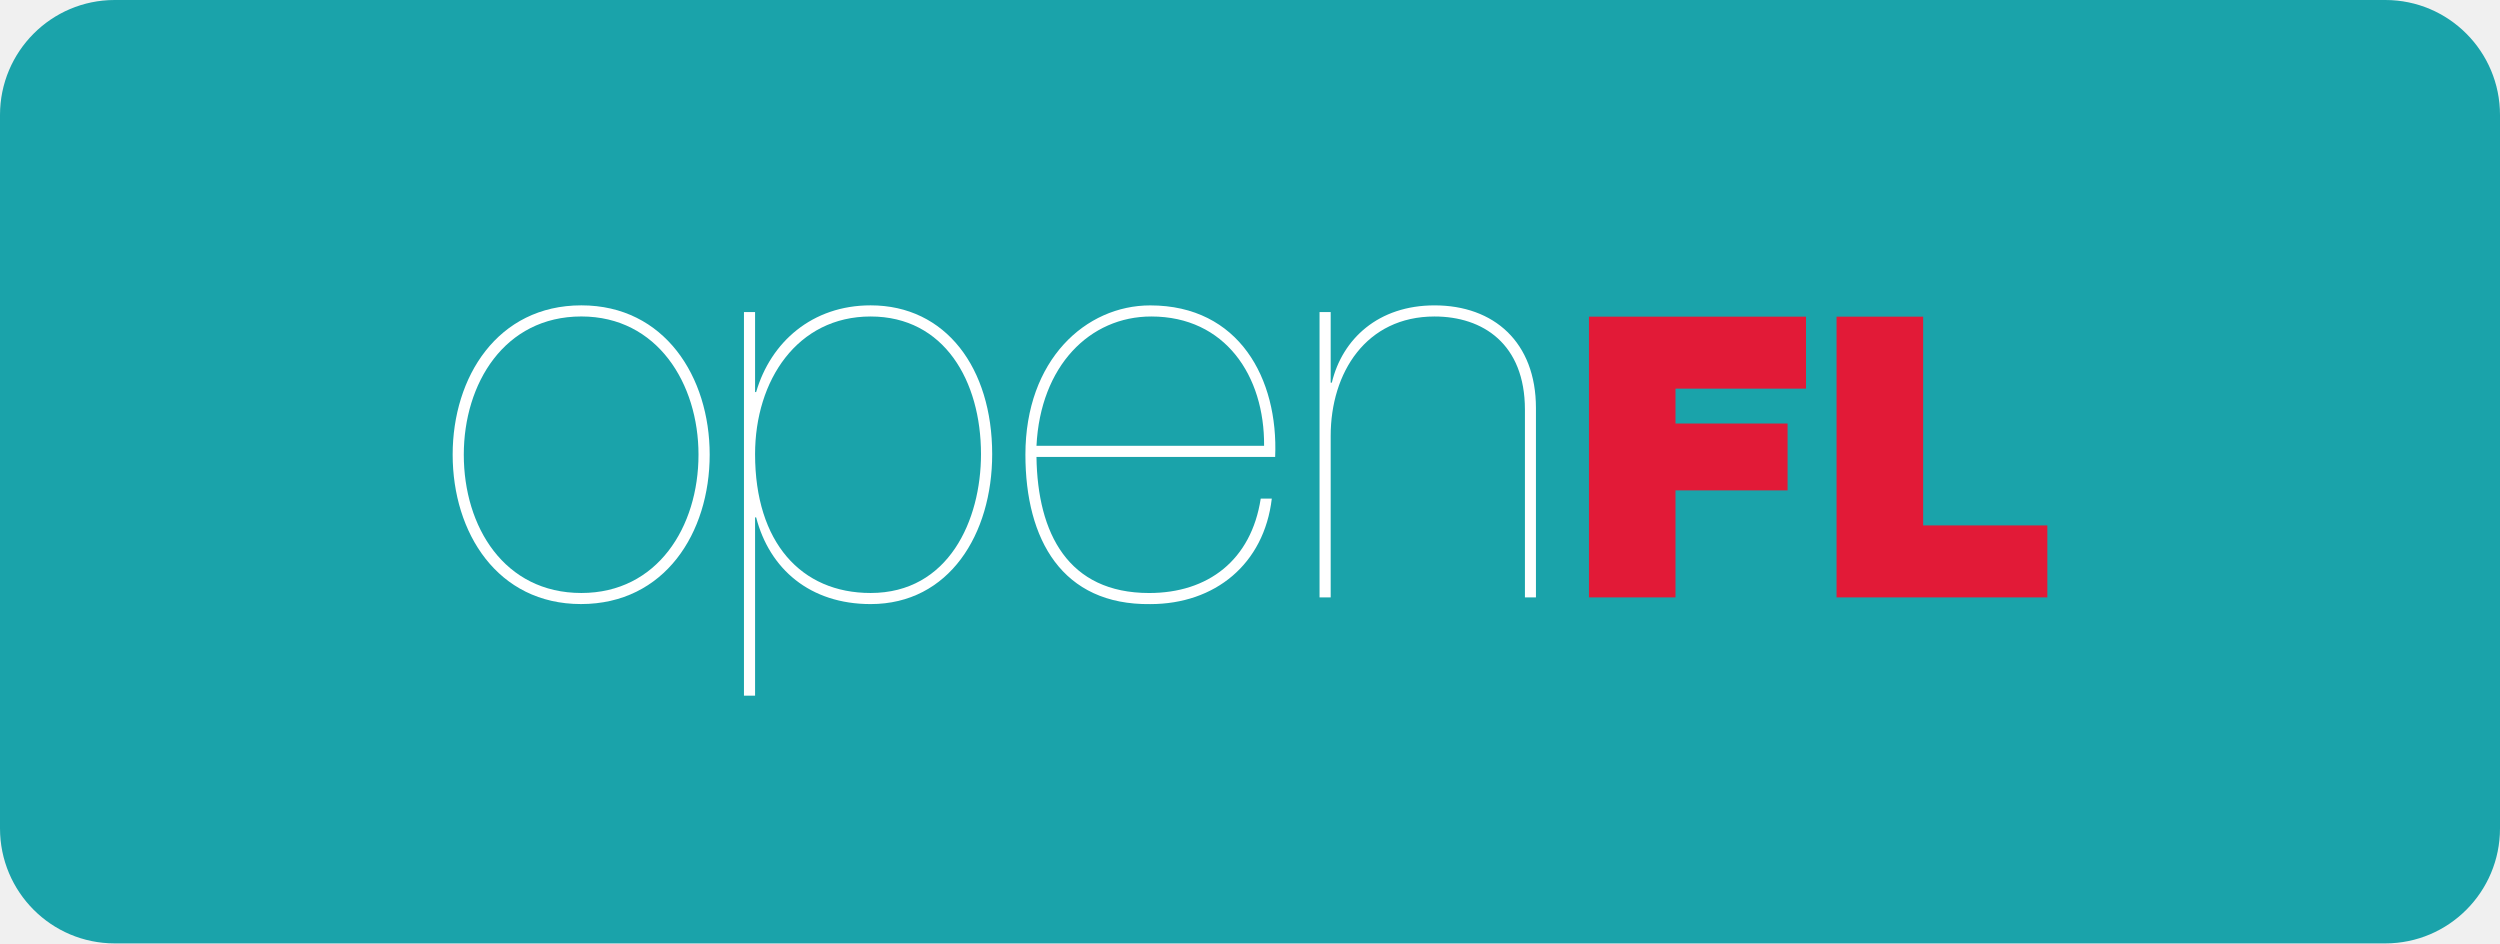
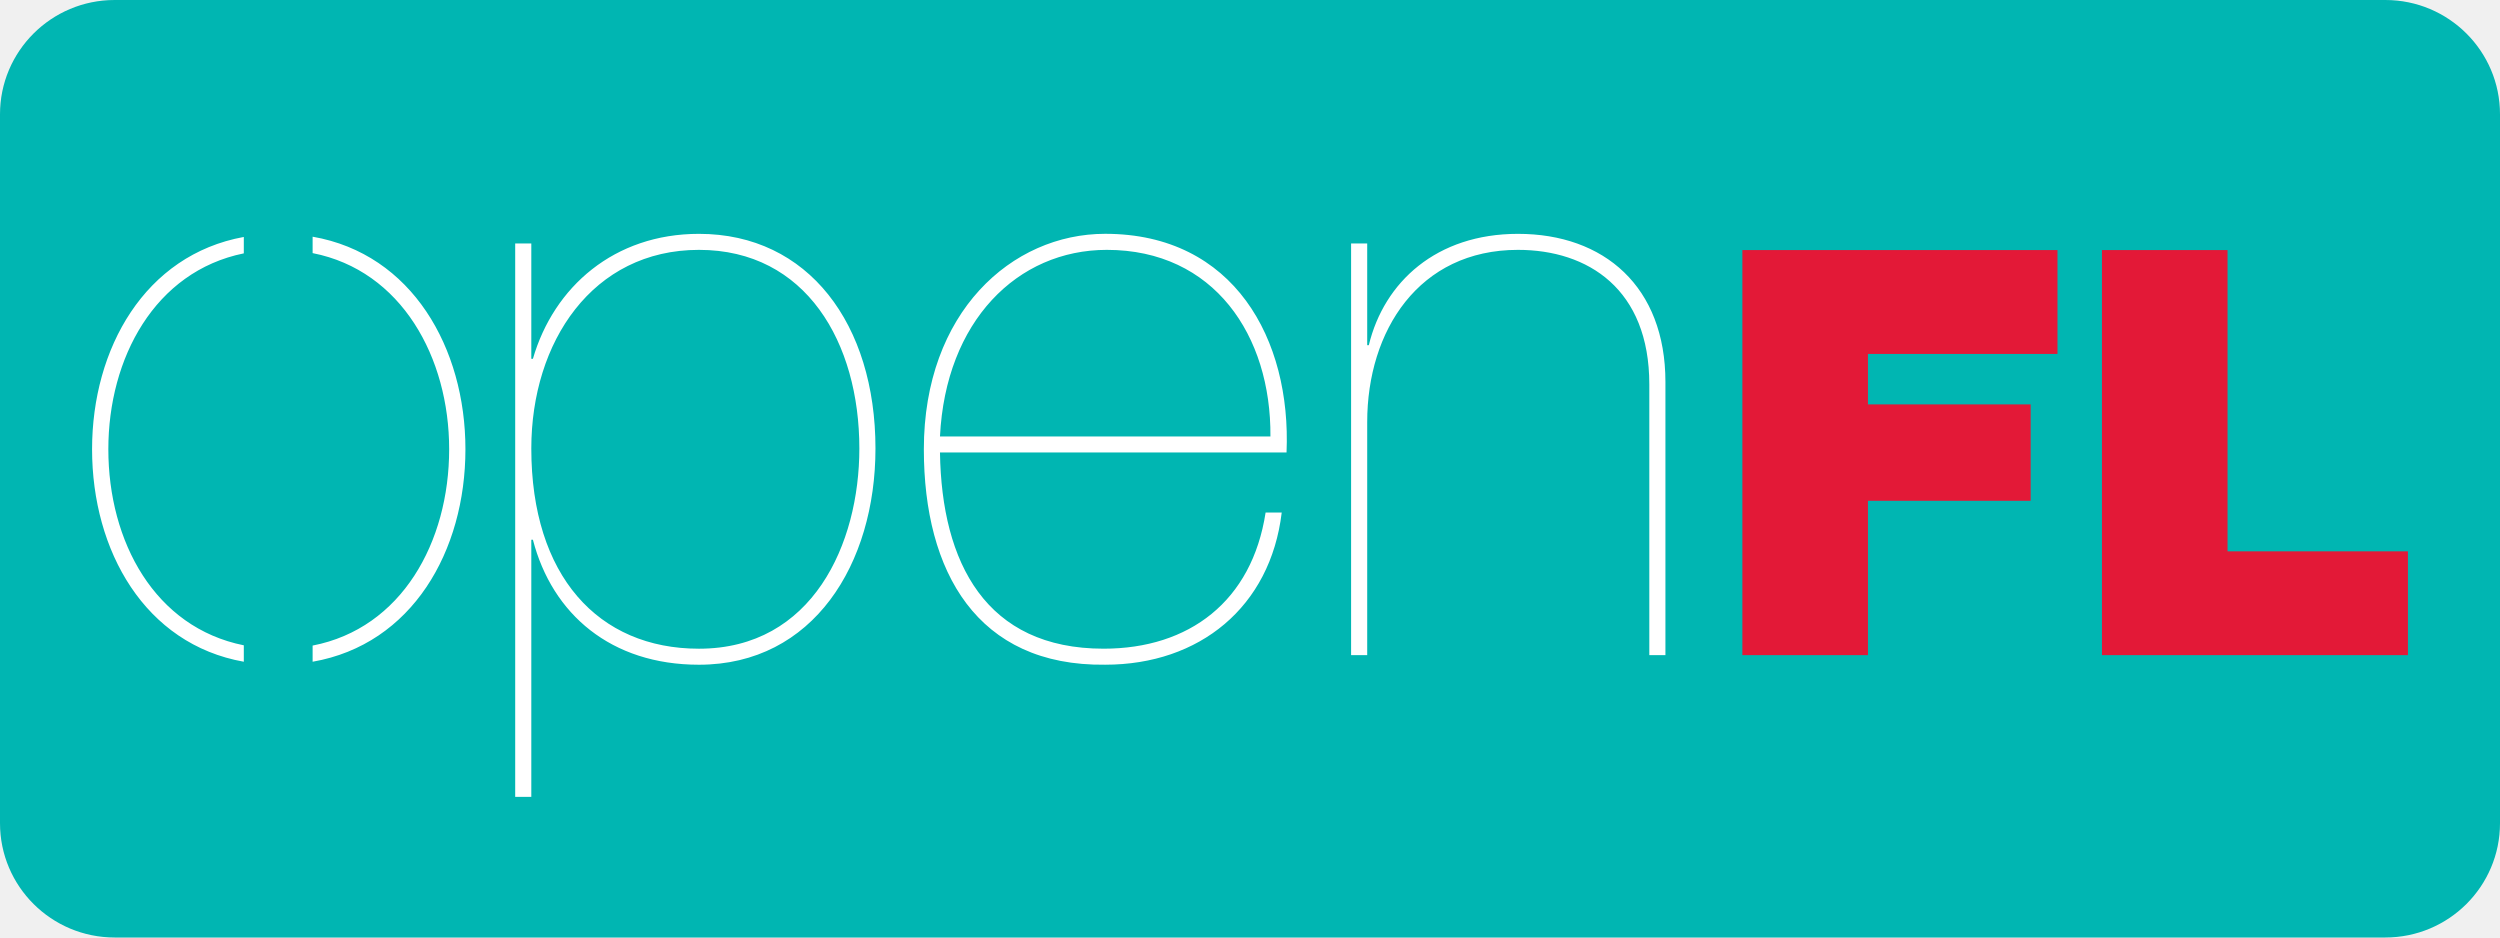
- <svg xmlns="http://www.w3.org/2000/svg" version="1.1" id="Layer_1" x="0px" y="0px" width="106" height="40" viewBox="0 0 106 40" enable-background="new 0 0 612 792" xml:space="preserve">
-   <defs id="defs3065" />
-   <path d="M 106,35.122 C 106,37.817 103.824,40 101.138,40 H 4.862 C 2.177,40 0,37.817 0,35.122 V 4.878 C 0,2.184 2.177,0 4.862,0 h 96.275 C 103.824,0 106,2.184 106,4.878 v 30.244 z" id="path3047" style="fill:#1aa3aa" />
-   <g id="g3049" transform="matrix(1.009174,0,0,1.009174,-256.1999,-381.8349)">
-     <path d="m 285.595,407.591 h -0.467 v -16.115 h 0.467 v 3.36 h 0.045 c 0.611,-2.1 2.354,-3.643 4.81,-3.643 3.165,0 5.107,2.639 5.107,6.253 0,3.354 -1.802,6.298 -5.107,6.298 -2.547,0 -4.248,-1.473 -4.81,-3.643 h -0.045 v 7.49 l 0,0 z m 9.492,-10.145 c 0,-3.076 -1.543,-5.785 -4.638,-5.785 -3.079,0 -4.854,2.682 -4.854,5.785 0,3.707 1.935,5.832 4.854,5.832 3.281,0 4.638,-3.061 4.638,-5.832 l 0,0 z" id="path3051" style="fill:#ffffff" />
-     <path d="m 297.418,397.562 c 0.044,3.221 1.334,5.717 4.735,5.717 2.471,0 4.288,-1.376 4.687,-3.968 h 0.465 c -0.323,2.751 -2.383,4.434 -5.107,4.434 -3.702,0.045 -5.245,-2.708 -5.245,-6.278 0,-3.988 2.537,-6.272 5.245,-6.272 3.731,0 5.39,3.079 5.248,6.368 h -10.028 l 0,-10e-4 z m 9.563,-0.467 c 0.024,-2.938 -1.634,-5.434 -4.739,-5.434 -2.584,0 -4.658,2.074 -4.824,5.434 h 9.563 l 0,0 z" id="path3053" style="fill:#ffffff" />
-     <path d="m 309.311,391.476 h 0.468 v 2.965 h 0.048 c 0.443,-1.845 1.959,-3.247 4.316,-3.247 2.49,0 4.26,1.543 4.26,4.313 v 7.956 h -0.463 v -7.886 c 0,-2.77 -1.773,-3.916 -3.797,-3.916 -2.874,0 -4.364,2.355 -4.364,5.017 v 6.785 h -0.468 v -11.987 l 0,0 z" id="path3055" style="fill:#ffffff" />
-     <polygon points="329.75,394.692 324.266,394.692 324.266,396.158 328.975,396.158 328.975,398.967 324.266,398.967 324.266,403.463 320.63,403.463 320.63,391.668 329.75,391.668 " id="polygon3057" style="fill:#e21a37" />
-     <polygon points="331.033,391.668 334.671,391.668 334.671,400.439 339.889,400.439 339.889,403.463 331.033,403.463 " id="polygon3059" style="fill:#e21a37" />
-     <path d="m 278.297,391.193 c 3.501,0 5.391,3.008 5.391,6.272 0,3.289 -1.89,6.278 -5.408,6.278 -3.504,0 -5.391,-2.989 -5.391,-6.278 0,-3.264 1.886,-6.272 5.408,-6.272 l 0,0 z m 0,12.085 c 3.193,0 4.921,-2.778 4.921,-5.813 0,-2.981 -1.728,-5.805 -4.921,-5.805 -3.237,0 -4.94,2.823 -4.94,5.805 -0.001,3.035 1.703,5.813 4.94,5.813 l 0,0 z" id="path3061" style="fill:#ffffff" />
-   </g>
+ <svg xmlns="http://www.w3.org/2000/svg" width="128" height="48" version="1">
+   <path d="M 128,42.146 C 128,45.38 125.372,48 122.128,48 H 5.872 C 2.629,48 0,45.38 0,42.146 V 5.854 C 0,2.621 2.629,0 5.872,0 H 122.128 C 125.372,0 128,2.621 128,5.854 v 36.293 z" fill="#00b6b2" />
+   <path d="m 16.006,12.118 0,0.841 c 4.554,0.895 6.991,5.349 6.991,10.04 0,4.764 -2.437,9.171 -6.991,10.054 l 0,0.828 c 5.1,-0.891 7.824,-5.67 7.824,-10.881 0,-5.184 -2.737,-9.996 -7.824,-10.881 z m -3.523,0.014 c -5.065,0.922 -7.769,5.711 -7.769,10.868 0,5.206 2.709,9.983 7.769,10.881 l 0,-0.841 C 7.926,32.124 5.547,27.737 5.547,22.999 c 0,-4.666 2.379,-9.098 6.936,-10.027 l 0,-0.841 z m 56.693,0.333 h 0.825 v 5.208 h 0.082 c 0.784,-3.239 3.467,-5.7 7.635,-5.7 4.416,0 7.552,2.707 7.552,7.586 V 33.542 H 84.445 V 19.682 c 0,-4.88 -3.136,-6.889 -6.727,-6.889 -5.075,0 -7.717,4.142 -7.717,8.816 V 33.542 H 69.176 V 12.465 l 0,0 z M 48.127,23.167 c 0.083,5.659 2.352,10.046 8.377,10.046 4.375,0 7.594,-2.419 8.295,-6.971 h 0.825 c -0.578,4.838 -4.209,7.791 -9.038,7.791 -6.561,0.082 -9.285,-4.757 -9.285,-11.031 0,-7.012 4.498,-11.031 9.285,-11.031 6.603,0 9.533,5.413 9.285,11.195 H 48.127 l 0,0 z m 16.919,-0.82 c 0.042,-5.167 -2.889,-9.554 -8.376,-9.554 -4.581,0 -8.254,3.65 -8.543,9.554 h 16.919 l 0,0 z M 27.203,40.8 H 26.378 V 12.465 h 0.825 v 5.905 h 0.082 c 1.073,-3.69 4.168,-6.397 8.501,-6.397 5.612,0 9.038,4.633 9.038,10.989 0,5.906 -3.178,11.072 -9.038,11.072 -4.498,0 -7.51,-2.584 -8.501,-6.398 h -0.082 V 40.8 l 0,0 z M 43.999,22.962 c 0,-5.412 -2.724,-10.169 -8.213,-10.169 -5.447,0 -8.583,4.716 -8.583,10.169 0,6.52 3.425,10.252 8.583,10.252 5.819,0 8.213,-5.372 8.213,-10.252 l 0,0 z" fill="#ffffff" />
+   <path d="m 114.05,28.227 c 3.079,0 6.158,0 9.236,0 0,1.772 0,3.543 0,5.315 -5.222,0 -10.444,0 -15.666,0 0,-6.912 0,-13.825 0,-20.737 2.143,0 4.287,0 6.43,0 0,5.141 0,10.281 0,15.422 z m -8.707,-10.107 c -3.235,0 -6.47,0 -9.704,0 0,0.862 0,1.723 0,2.585 2.777,0 5.554,0 8.331,0 0,1.646 0,3.292 0,4.937 -2.777,0 -5.554,0 -8.331,0 0,2.633 0,5.267 0,7.9 -2.143,0 -4.286,0 -6.43,0 0,-6.912 0,-13.825 0,-20.737 5.378,0 10.756,0 16.134,0 0,1.772 0,3.543 0,5.315 z" fill="#e31937" />
</svg>
